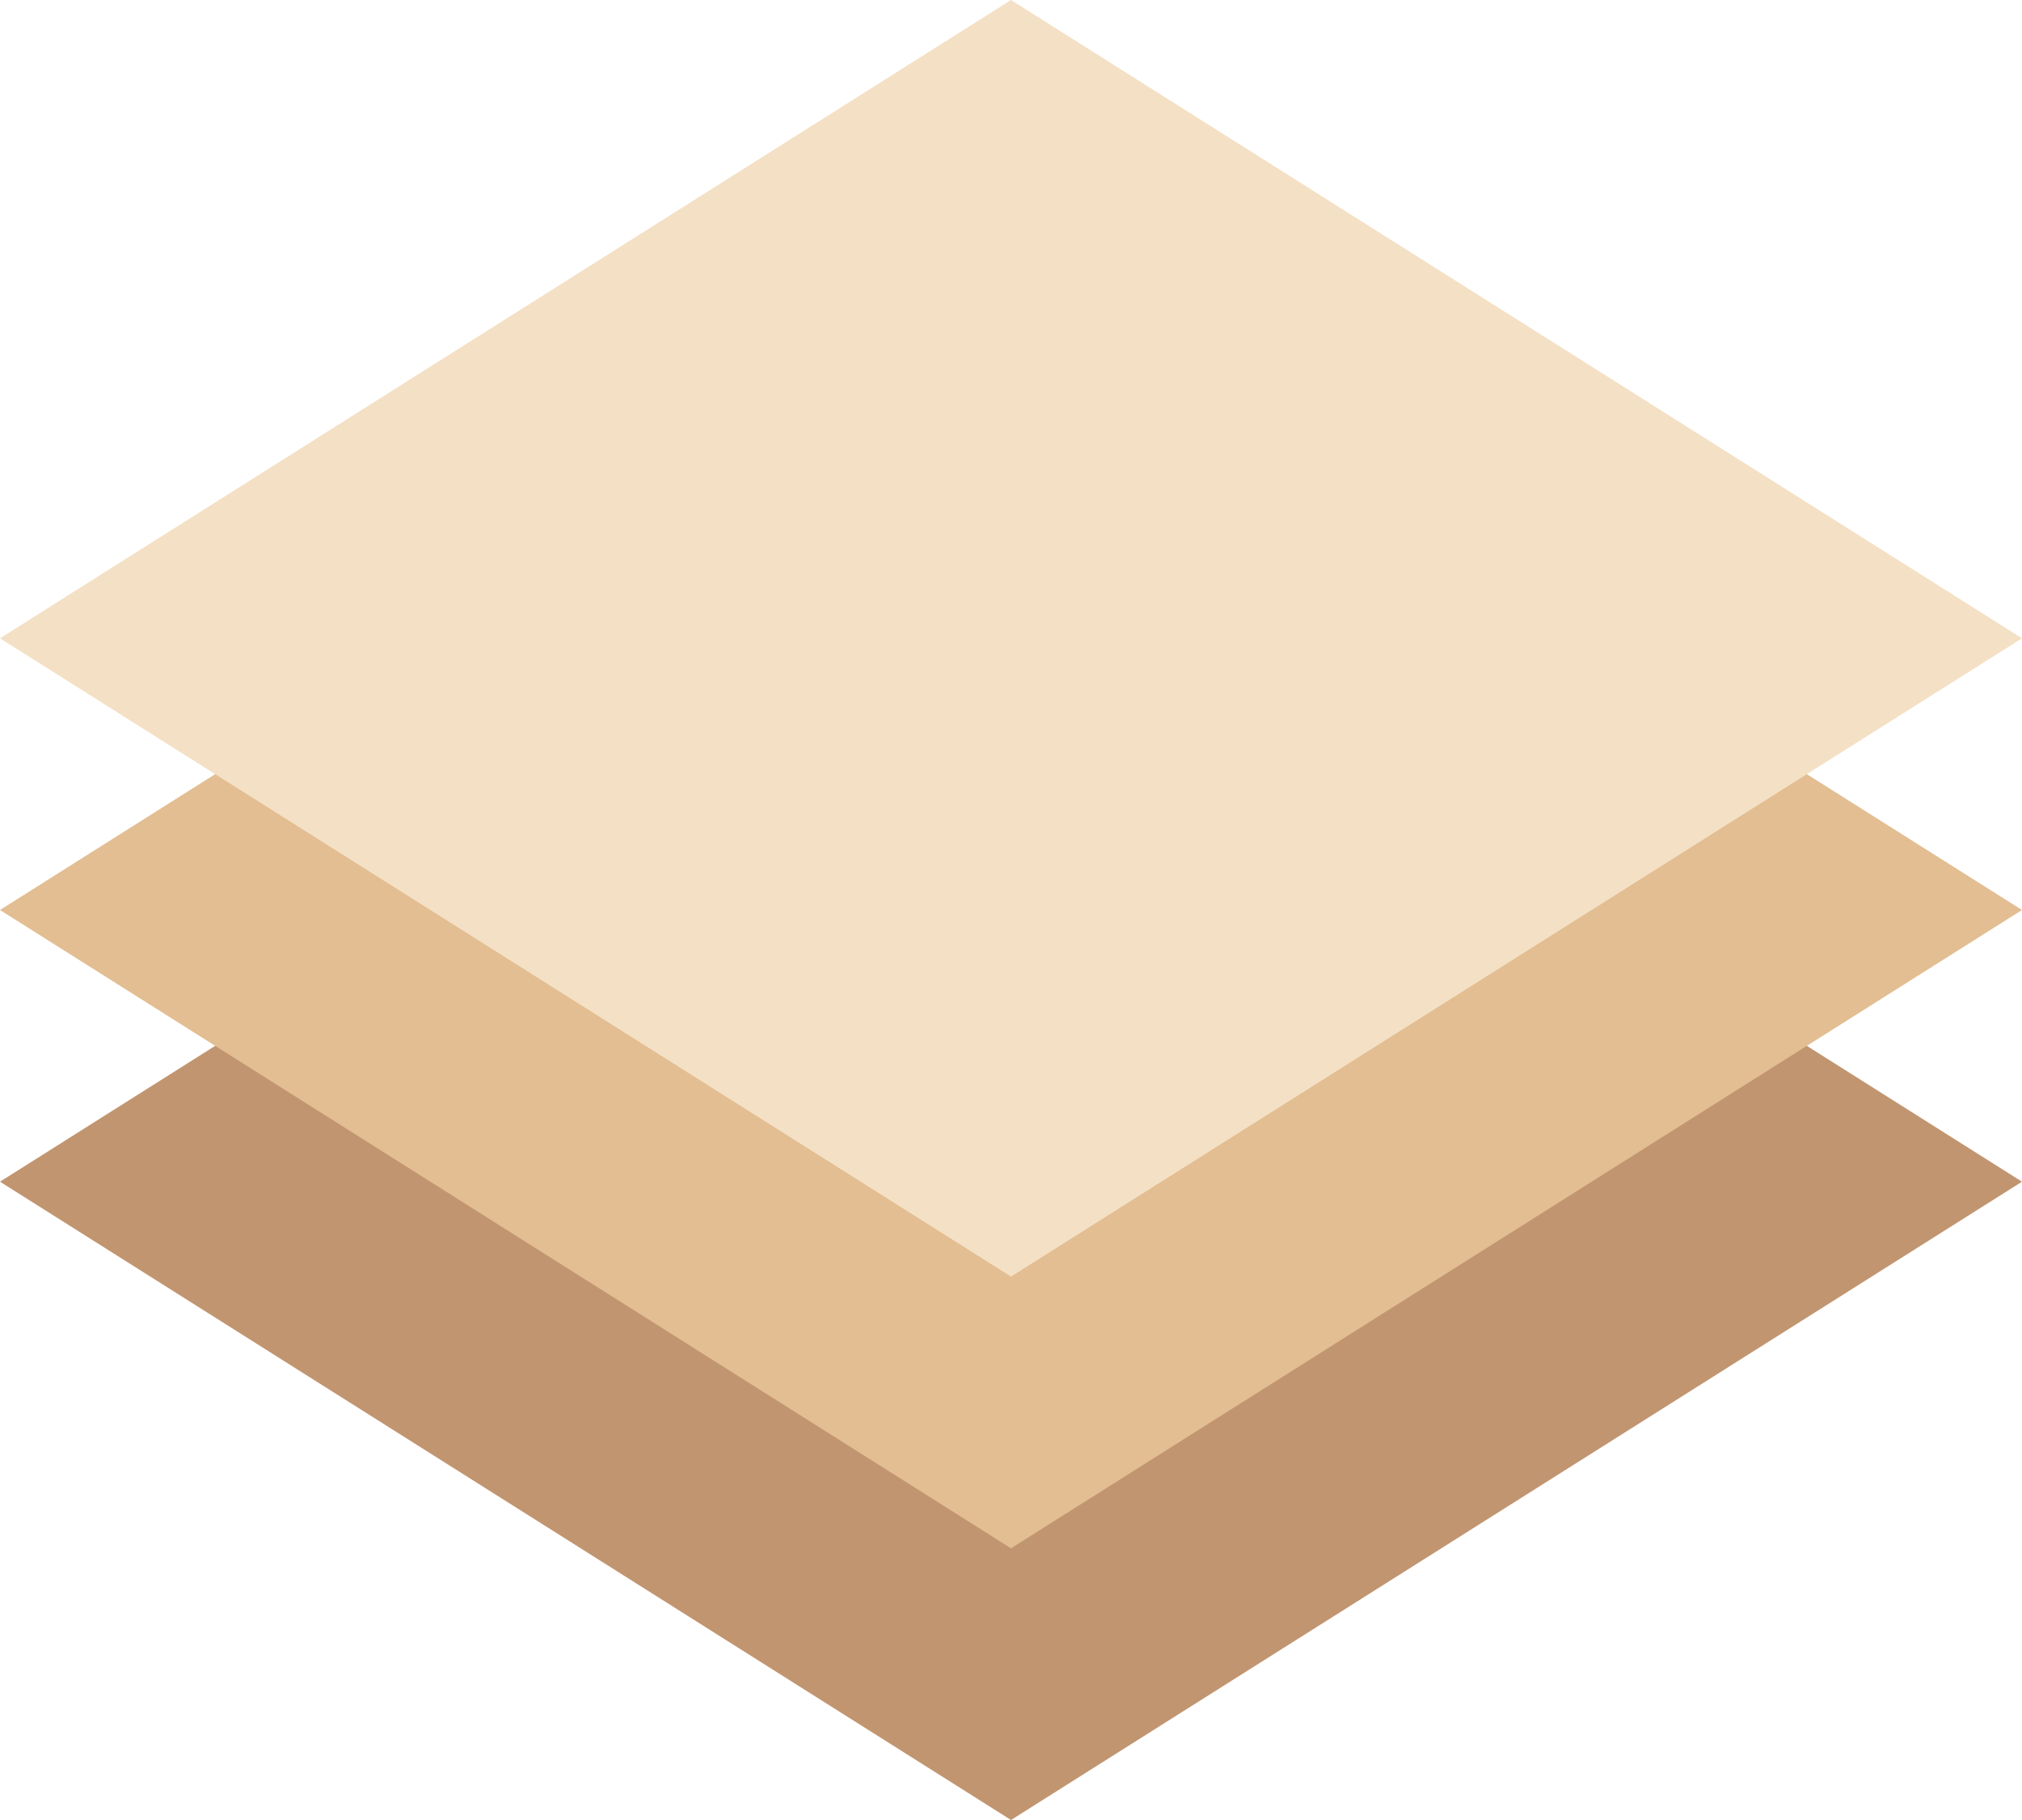
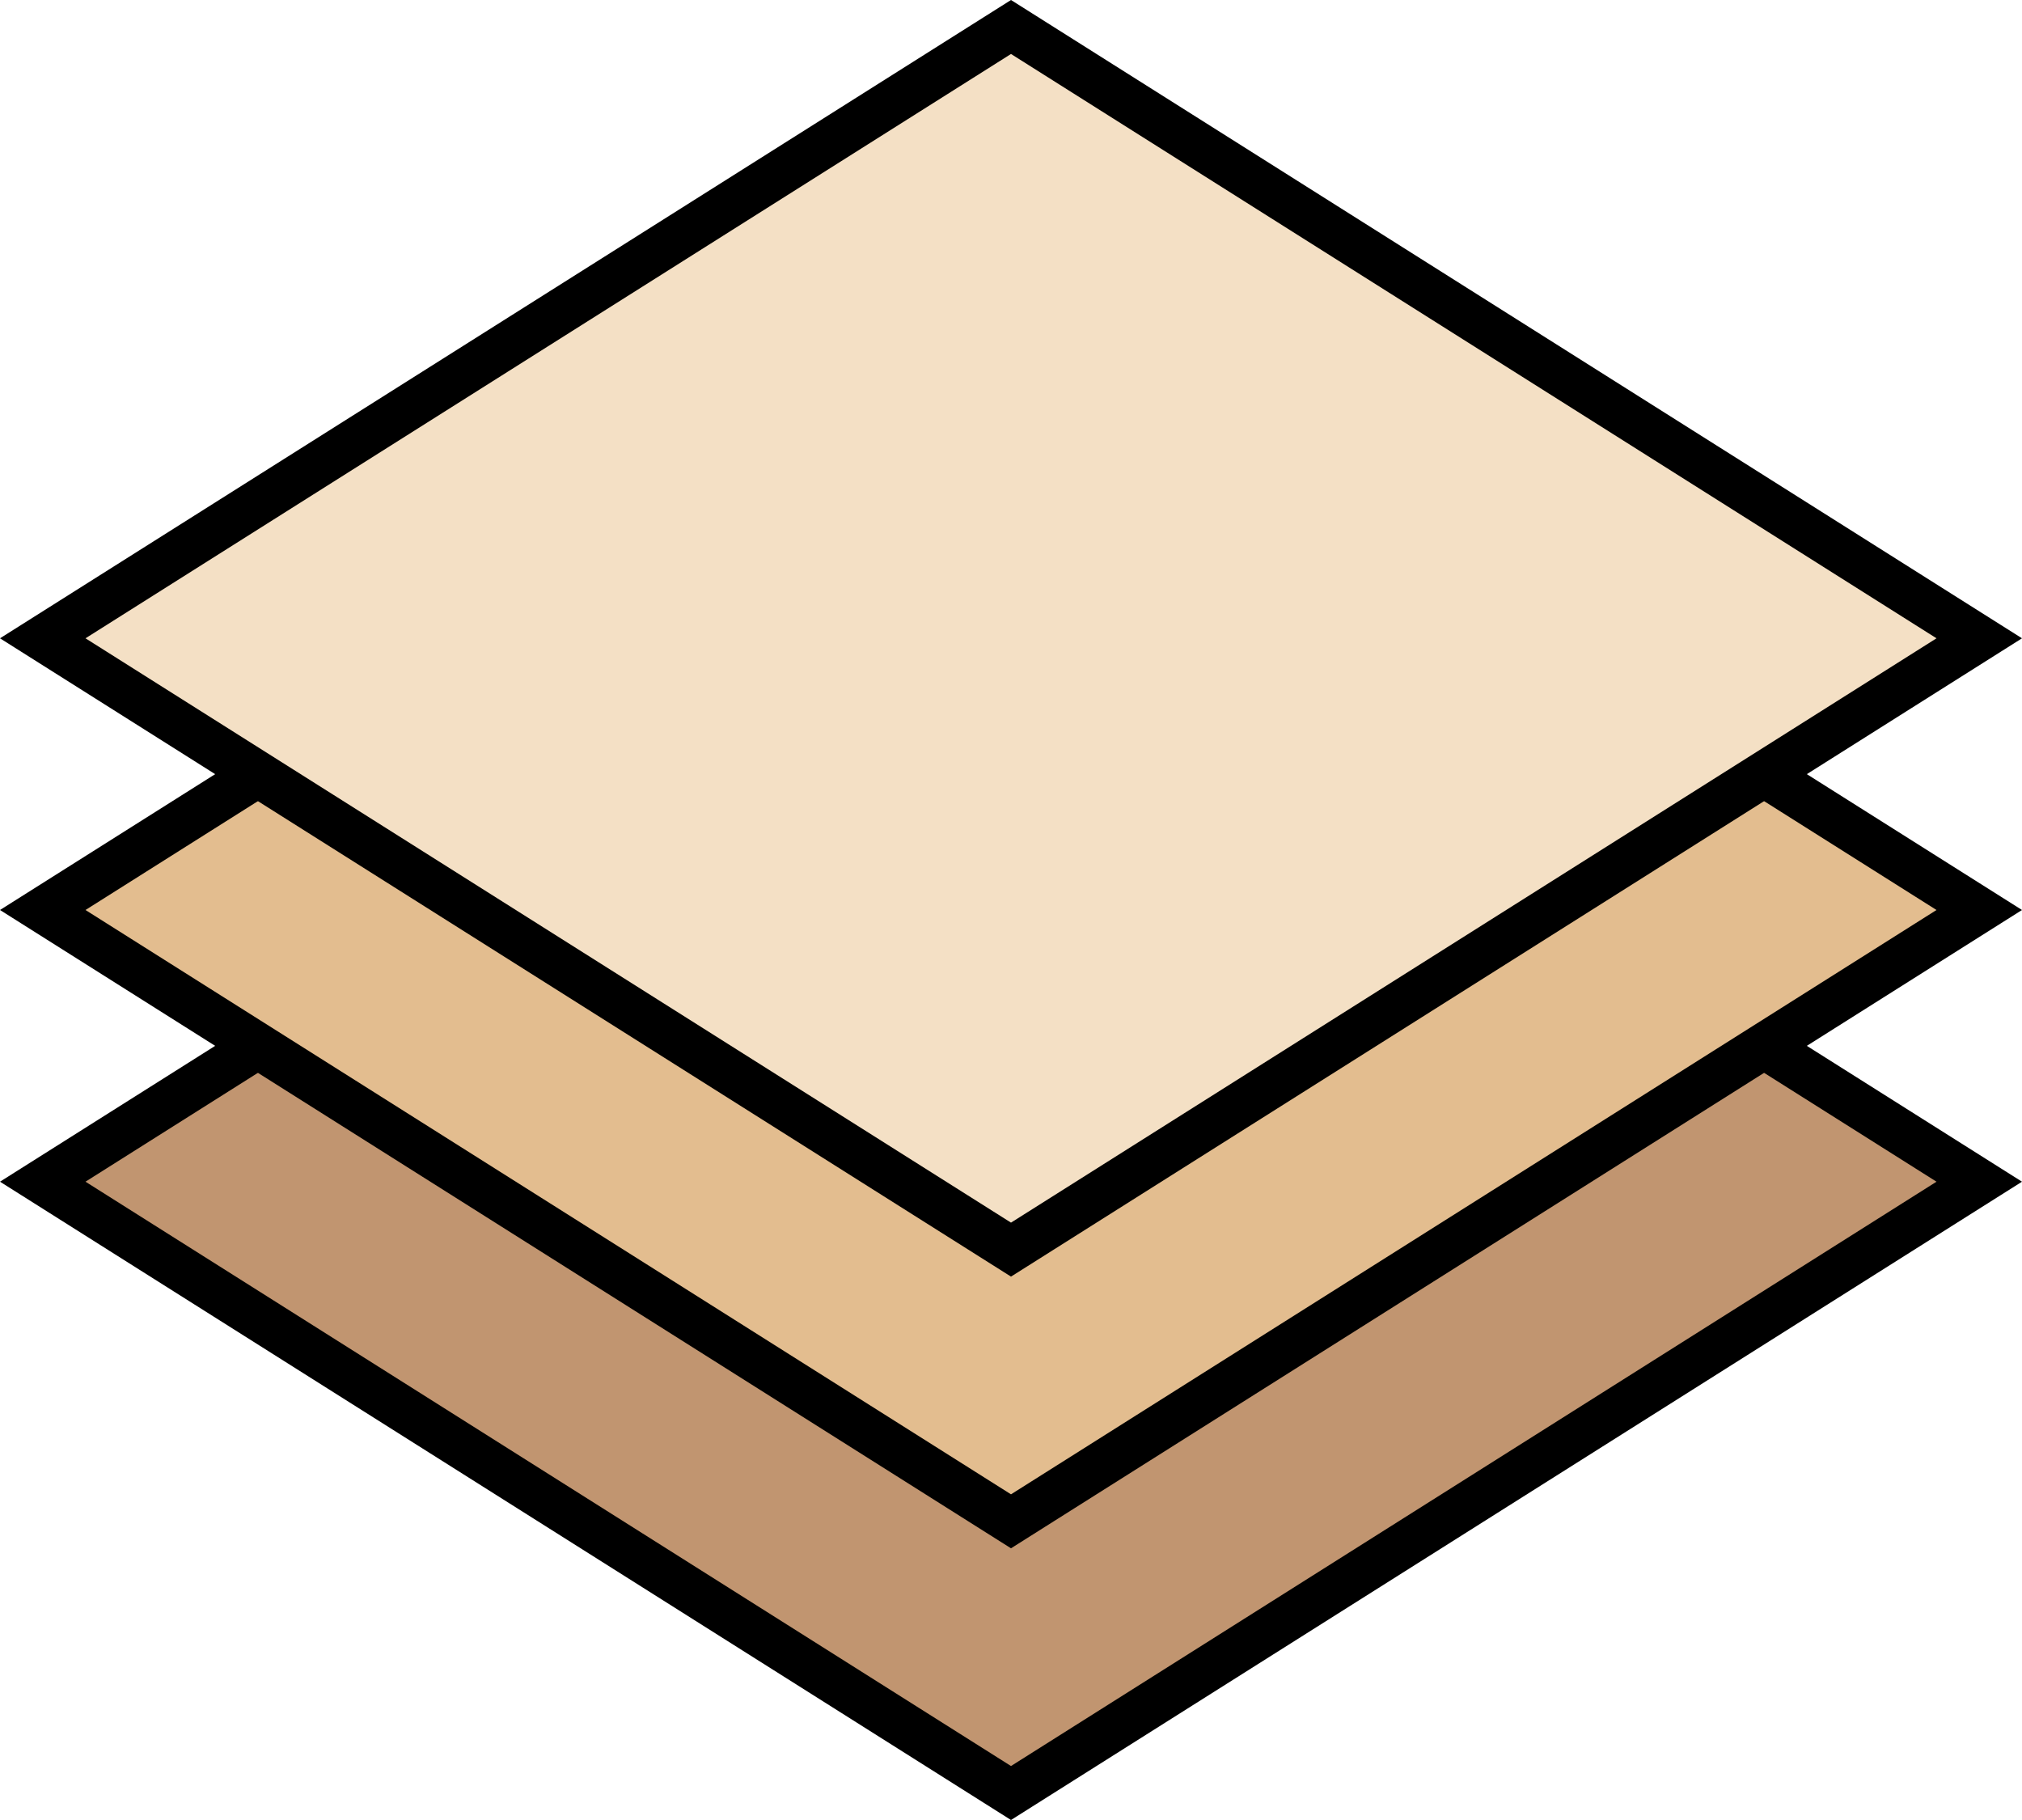
<svg xmlns="http://www.w3.org/2000/svg" width="1000" height="900" viewBox="0 0 1000 900" fill="none">
-   <rect width="591.296" height="591.296" transform="matrix(0.8456 0.533818 -0.8456 0.533818 500 268.711)" fill="#C19570" />
-   <rect width="591.296" height="591.296" transform="matrix(0.8456 0.533818 -0.8456 0.533818 500 134.356)" fill="#E2BE92" />
-   <rect width="591.296" height="591.296" transform="matrix(0.8456 0.533818 -0.8456 0.533818 500 0)" fill="#F4E0C5" />
+   <rect x="-7.45058e-07" y="13.345" width="566.296" height="566.296" transform="matrix(0.8456 0.533818 -0.8456 0.533818 511.285 274.933)" fill="#C19570" stroke="black" stroke-width="25" />
+   <rect x="-7.45058e-07" y="13.345" width="566.296" height="566.296" transform="matrix(0.8456 0.533818 -0.8456 0.533818 511.285 140.577)" fill="#E3BD8F" stroke="black" stroke-width="25" />
+   <rect x="-7.45058e-07" y="13.345" width="566.296" height="566.296" transform="matrix(0.8456 0.533818 -0.8456 0.533818 511.285 6.22141)" fill="#F4E0C5" stroke="black" stroke-width="25" />
</svg>
